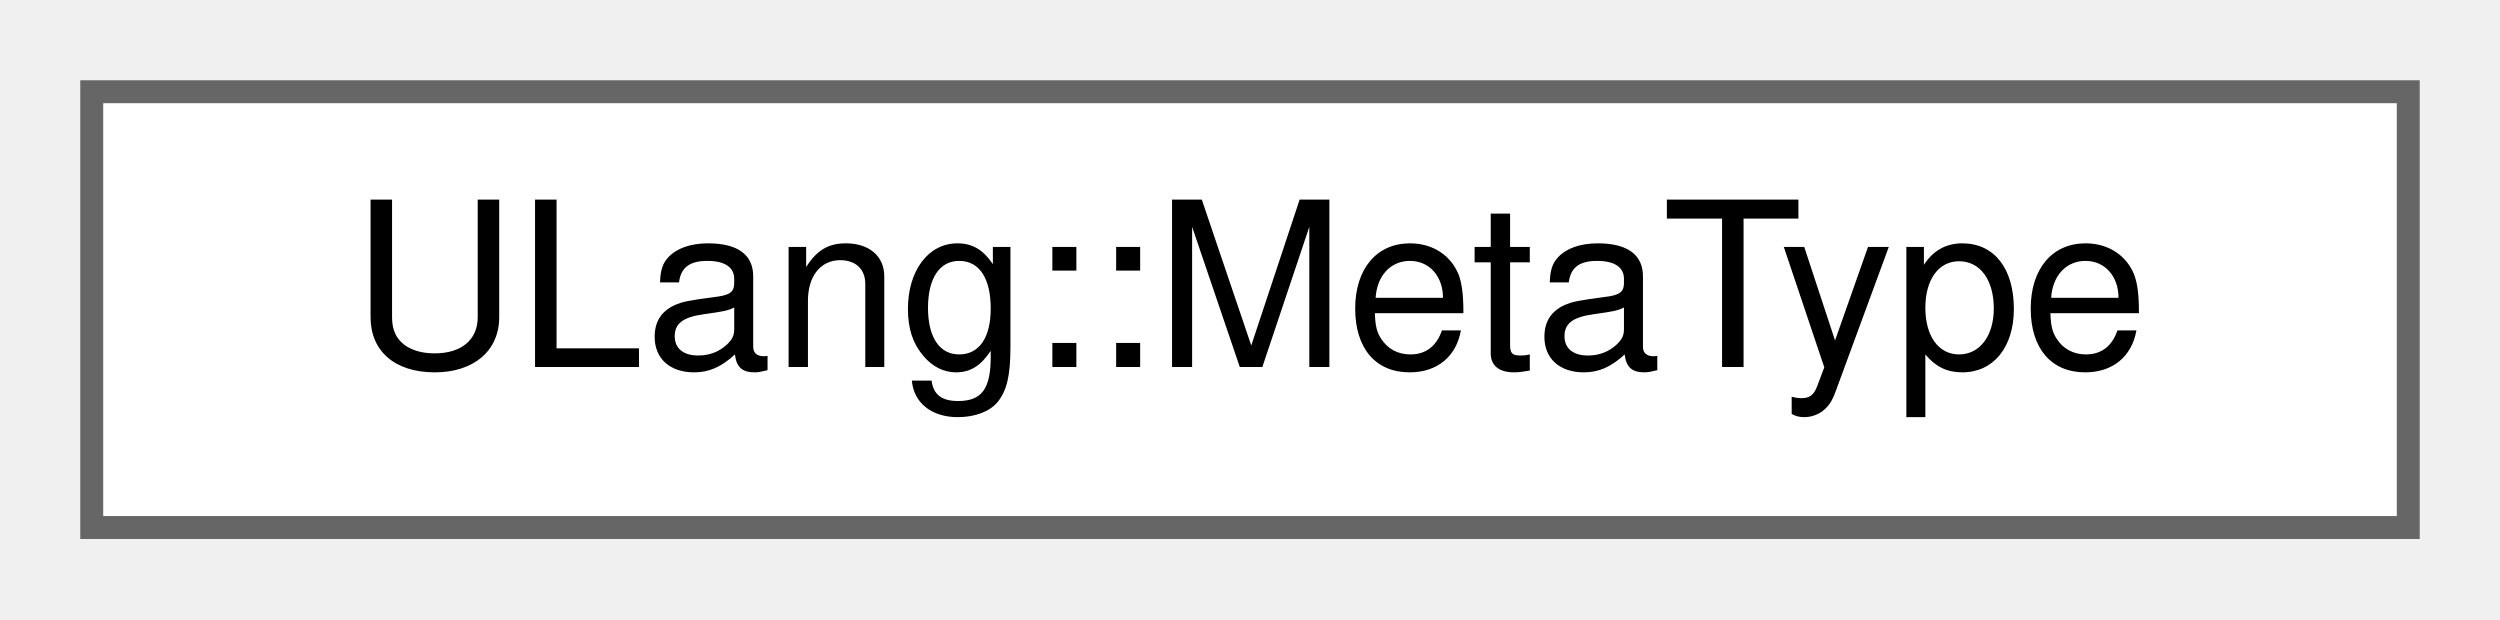
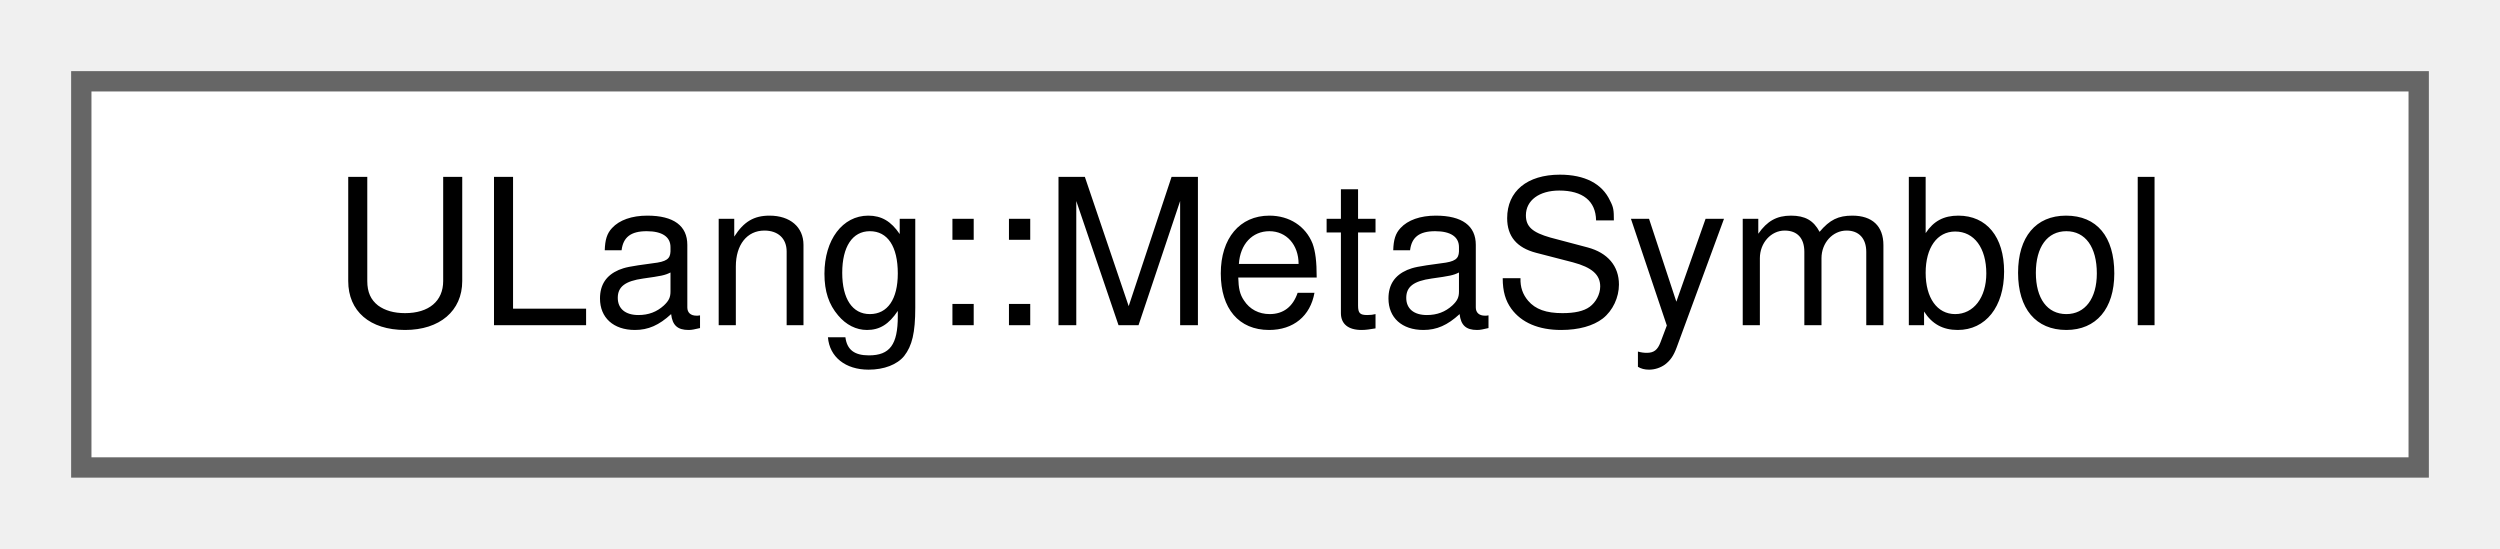
- <svg xmlns="http://www.w3.org/2000/svg" xmlns:xlink="http://www.w3.org/1999/xlink" width="109pt" height="27pt" viewBox="0.00 0.00 109.00 27.00">
+ <svg xmlns="http://www.w3.org/2000/svg" xmlns:xlink="http://www.w3.org/1999/xlink" width="123pt" height="27pt" viewBox="0.00 0.00 123.00 27.00">
  <g id="graph0" class="graph" transform="scale(1 1) rotate(0) translate(4 23)">
    <g id="Node000000" class="node">
      <g id="a_Node000000">
-         <a xlink:href="structULang_1_1MetaType.html" target="_top" xlink:title="Metadata type table entry.">
-           <polygon fill="white" stroke="#666666" points="101,-19 0,-19 0,0 101,0 101,-19" />
-           <text text-anchor="middle" x="50.5" y="-7" font-family="Helvetica,sans-Serif" font-size="10.00">ULang::MetaType</text>
+         <a xlink:href="structULang_1_1MetaSymbol.html" target="_top" xlink:title="Metadata symbol table entry.">
+           <polygon fill="white" stroke="#666666" points="115,-19 0,-19 0,0 115,0 115,-19" />
+           <text text-anchor="middle" x="57.5" y="-7" font-family="Helvetica,sans-Serif" font-size="10.00">ULang::MetaSymbol</text>
        </a>
      </g>
    </g>
  </g>
</svg>
